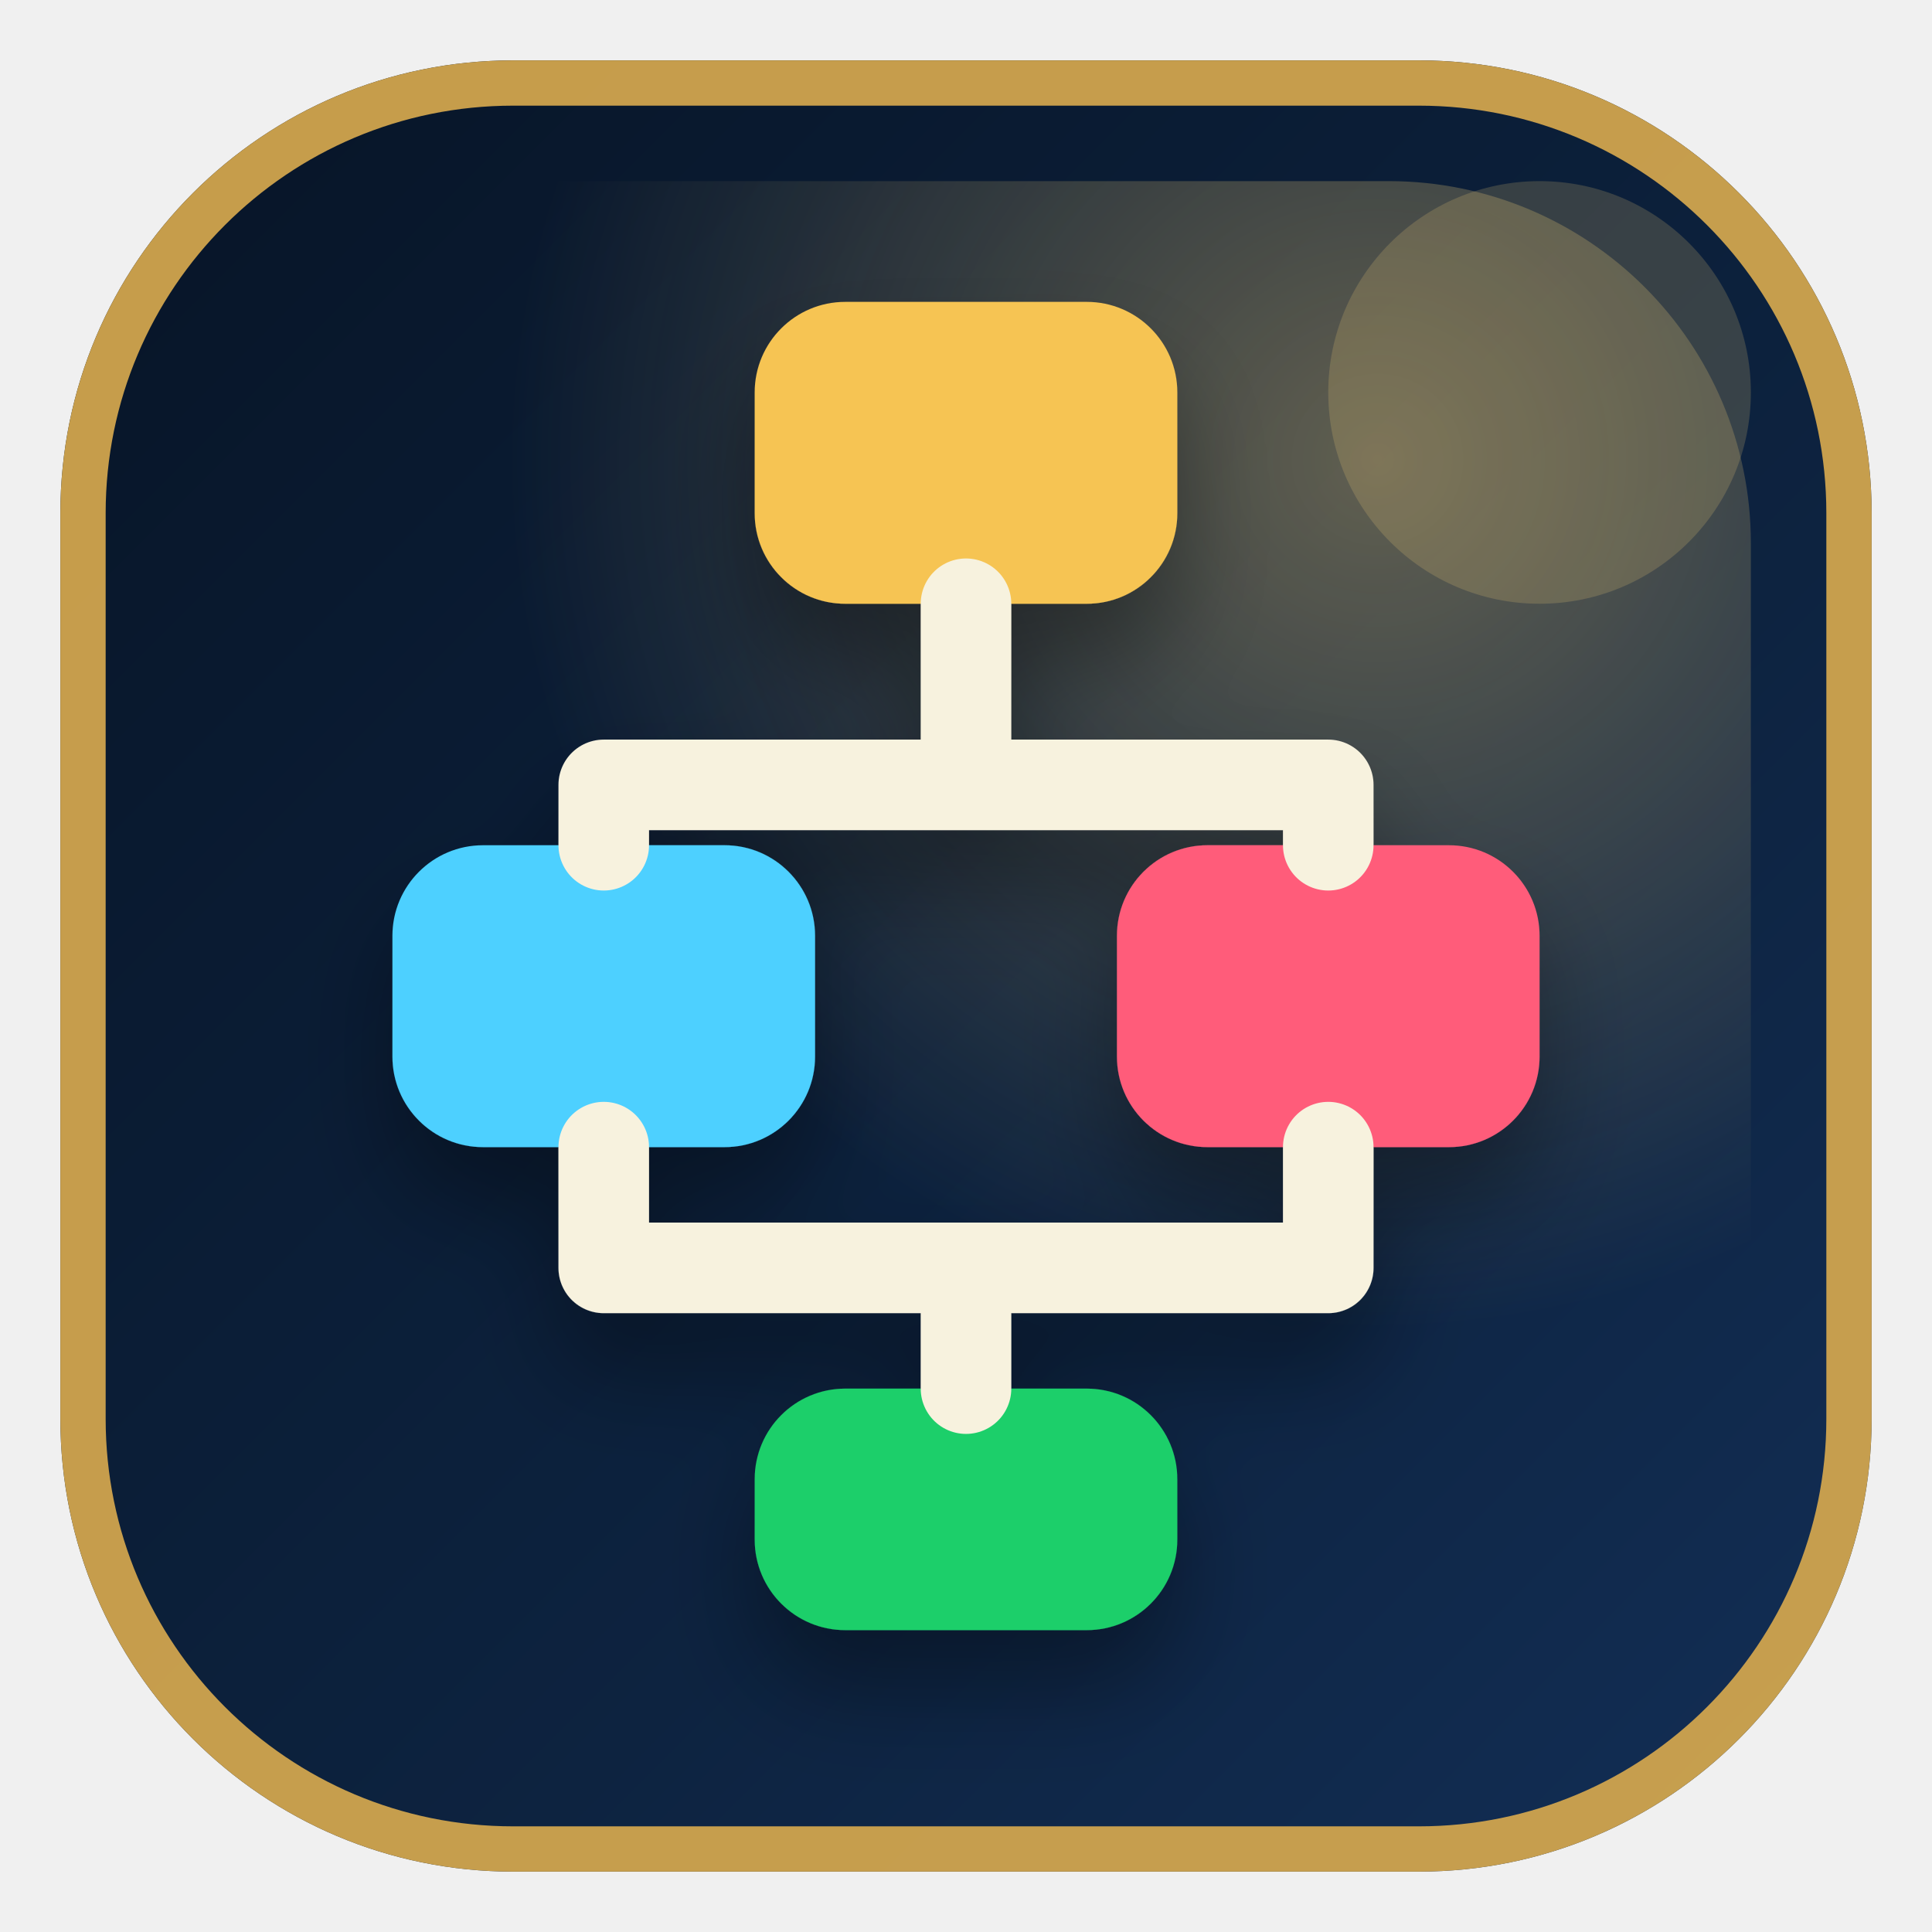
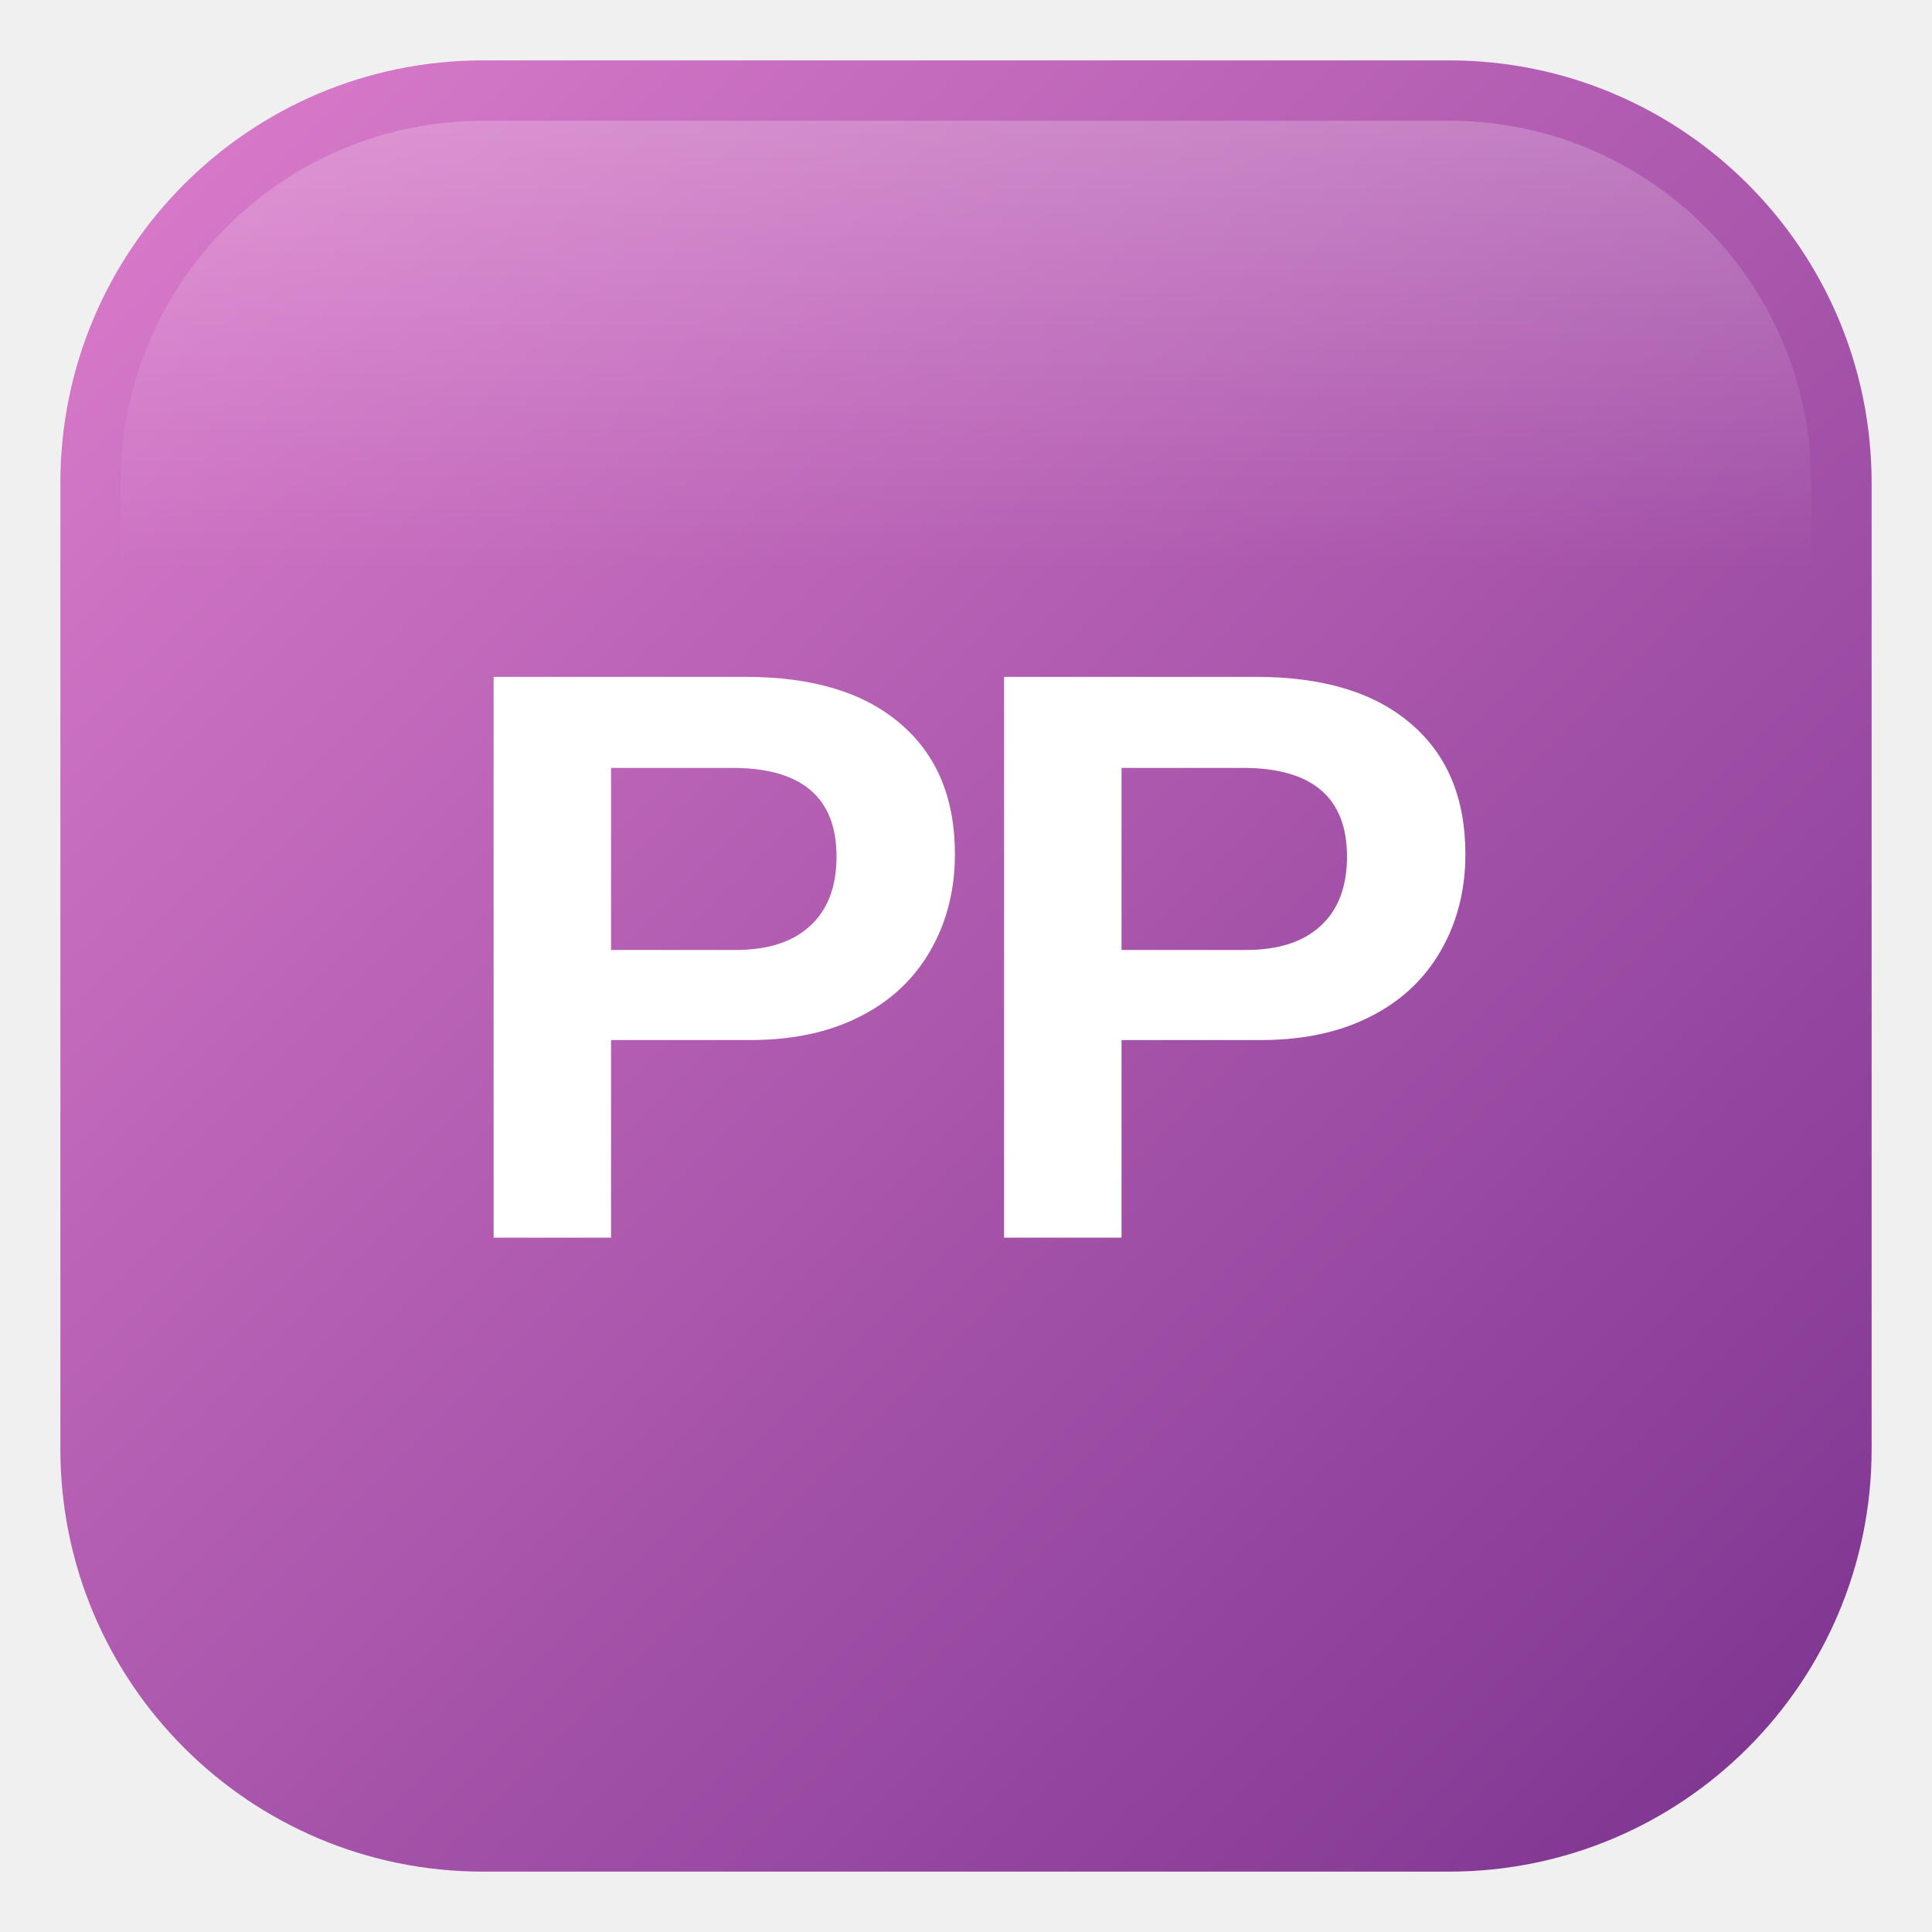
- <svg xmlns="http://www.w3.org/2000/svg" viewBox="0 0 64 64" role="img" aria-label="procedimentos-pop">
+ <svg xmlns="http://www.w3.org/2000/svg" width="64" height="64" viewBox="0 0 64 64" role="img" aria-label="Ícone Procedimentos POP">
  <defs>
    <linearGradient id="bg" x1="0" y1="0" x2="1" y2="1">
-       <stop offset="0" stop-color="#071426" />
-       <stop offset="0.62" stop-color="#0d2340" />
-       <stop offset="1" stop-color="#132f57" />
+       <stop offset="0%" stop-color="#DC7DCC" />
+       <stop offset="100%" stop-color="#7B338F" />
    </linearGradient>
-     <radialGradient id="glow" cx="76%" cy="18%" r="55%">
-       <stop offset="0" stop-color="#ffd67a" stop-opacity="0.35" />
-       <stop offset="1" stop-color="#ffd67a" stop-opacity="0" />
-     </radialGradient>
-     <filter id="shadow" x="-20%" y="-20%" width="140%" height="140%">
-       <feDropShadow dx="0" dy="2" stdDeviation="1.6" flood-color="#000" flood-opacity="0.34" />
-     </filter>
+     <linearGradient id="shine" x1="0" y1="0" x2="0" y2="1">
+       <stop offset="0%" stop-color="#FFFFFF" stop-opacity="0.22" />
+       <stop offset="55%" stop-color="#FFFFFF" stop-opacity="0" />
+     </linearGradient>
  </defs>
-   <rect x="2" y="2" width="60" height="60" rx="15" fill="url(#bg)" />
-   <rect x="2.75" y="2.75" width="58.5" height="58.5" rx="14.25" fill="none" stroke="#d6a84e" stroke-width="1.5" opacity="0.92" />
-   <rect x="6" y="6" width="52" height="52" rx="12" fill="url(#glow)" />
-   <circle cx="51" cy="13" r="7" fill="#ffd67a" opacity="0.18" />
-   <g filter="url(#shadow)">
-     <rect x="25" y="10" width="14" height="10" rx="3" fill="#f6c453" />
-     <rect x="13" y="28" width="14" height="10" rx="3" fill="#4dd0ff" />
-     <rect x="37" y="28" width="14" height="10" rx="3" fill="#ff5c7a" />
-     <rect x="25" y="46" width="14" height="8" rx="3" fill="#1fcf6b" />
-     <path d="M32 20v6M20 38v4h12v4M44 38v4H32M32 20v6h12v2M32 26H20v2" fill="none" stroke="#f7f2de" stroke-width="3" stroke-linecap="round" stroke-linejoin="round" />
-   </g>
+   <rect x="2" y="2" width="60" height="60" rx="14" fill="url(#bg)" />
+   <rect x="4" y="4" width="56" height="27" rx="12" fill="url(#shine)" />
+   <text x="32" y="41" text-anchor="middle" font-family="Arial, Helvetica, sans-serif" font-size="27" font-weight="800" letter-spacing="-1.1" fill="#FFFFFF">PP</text>
</svg>
